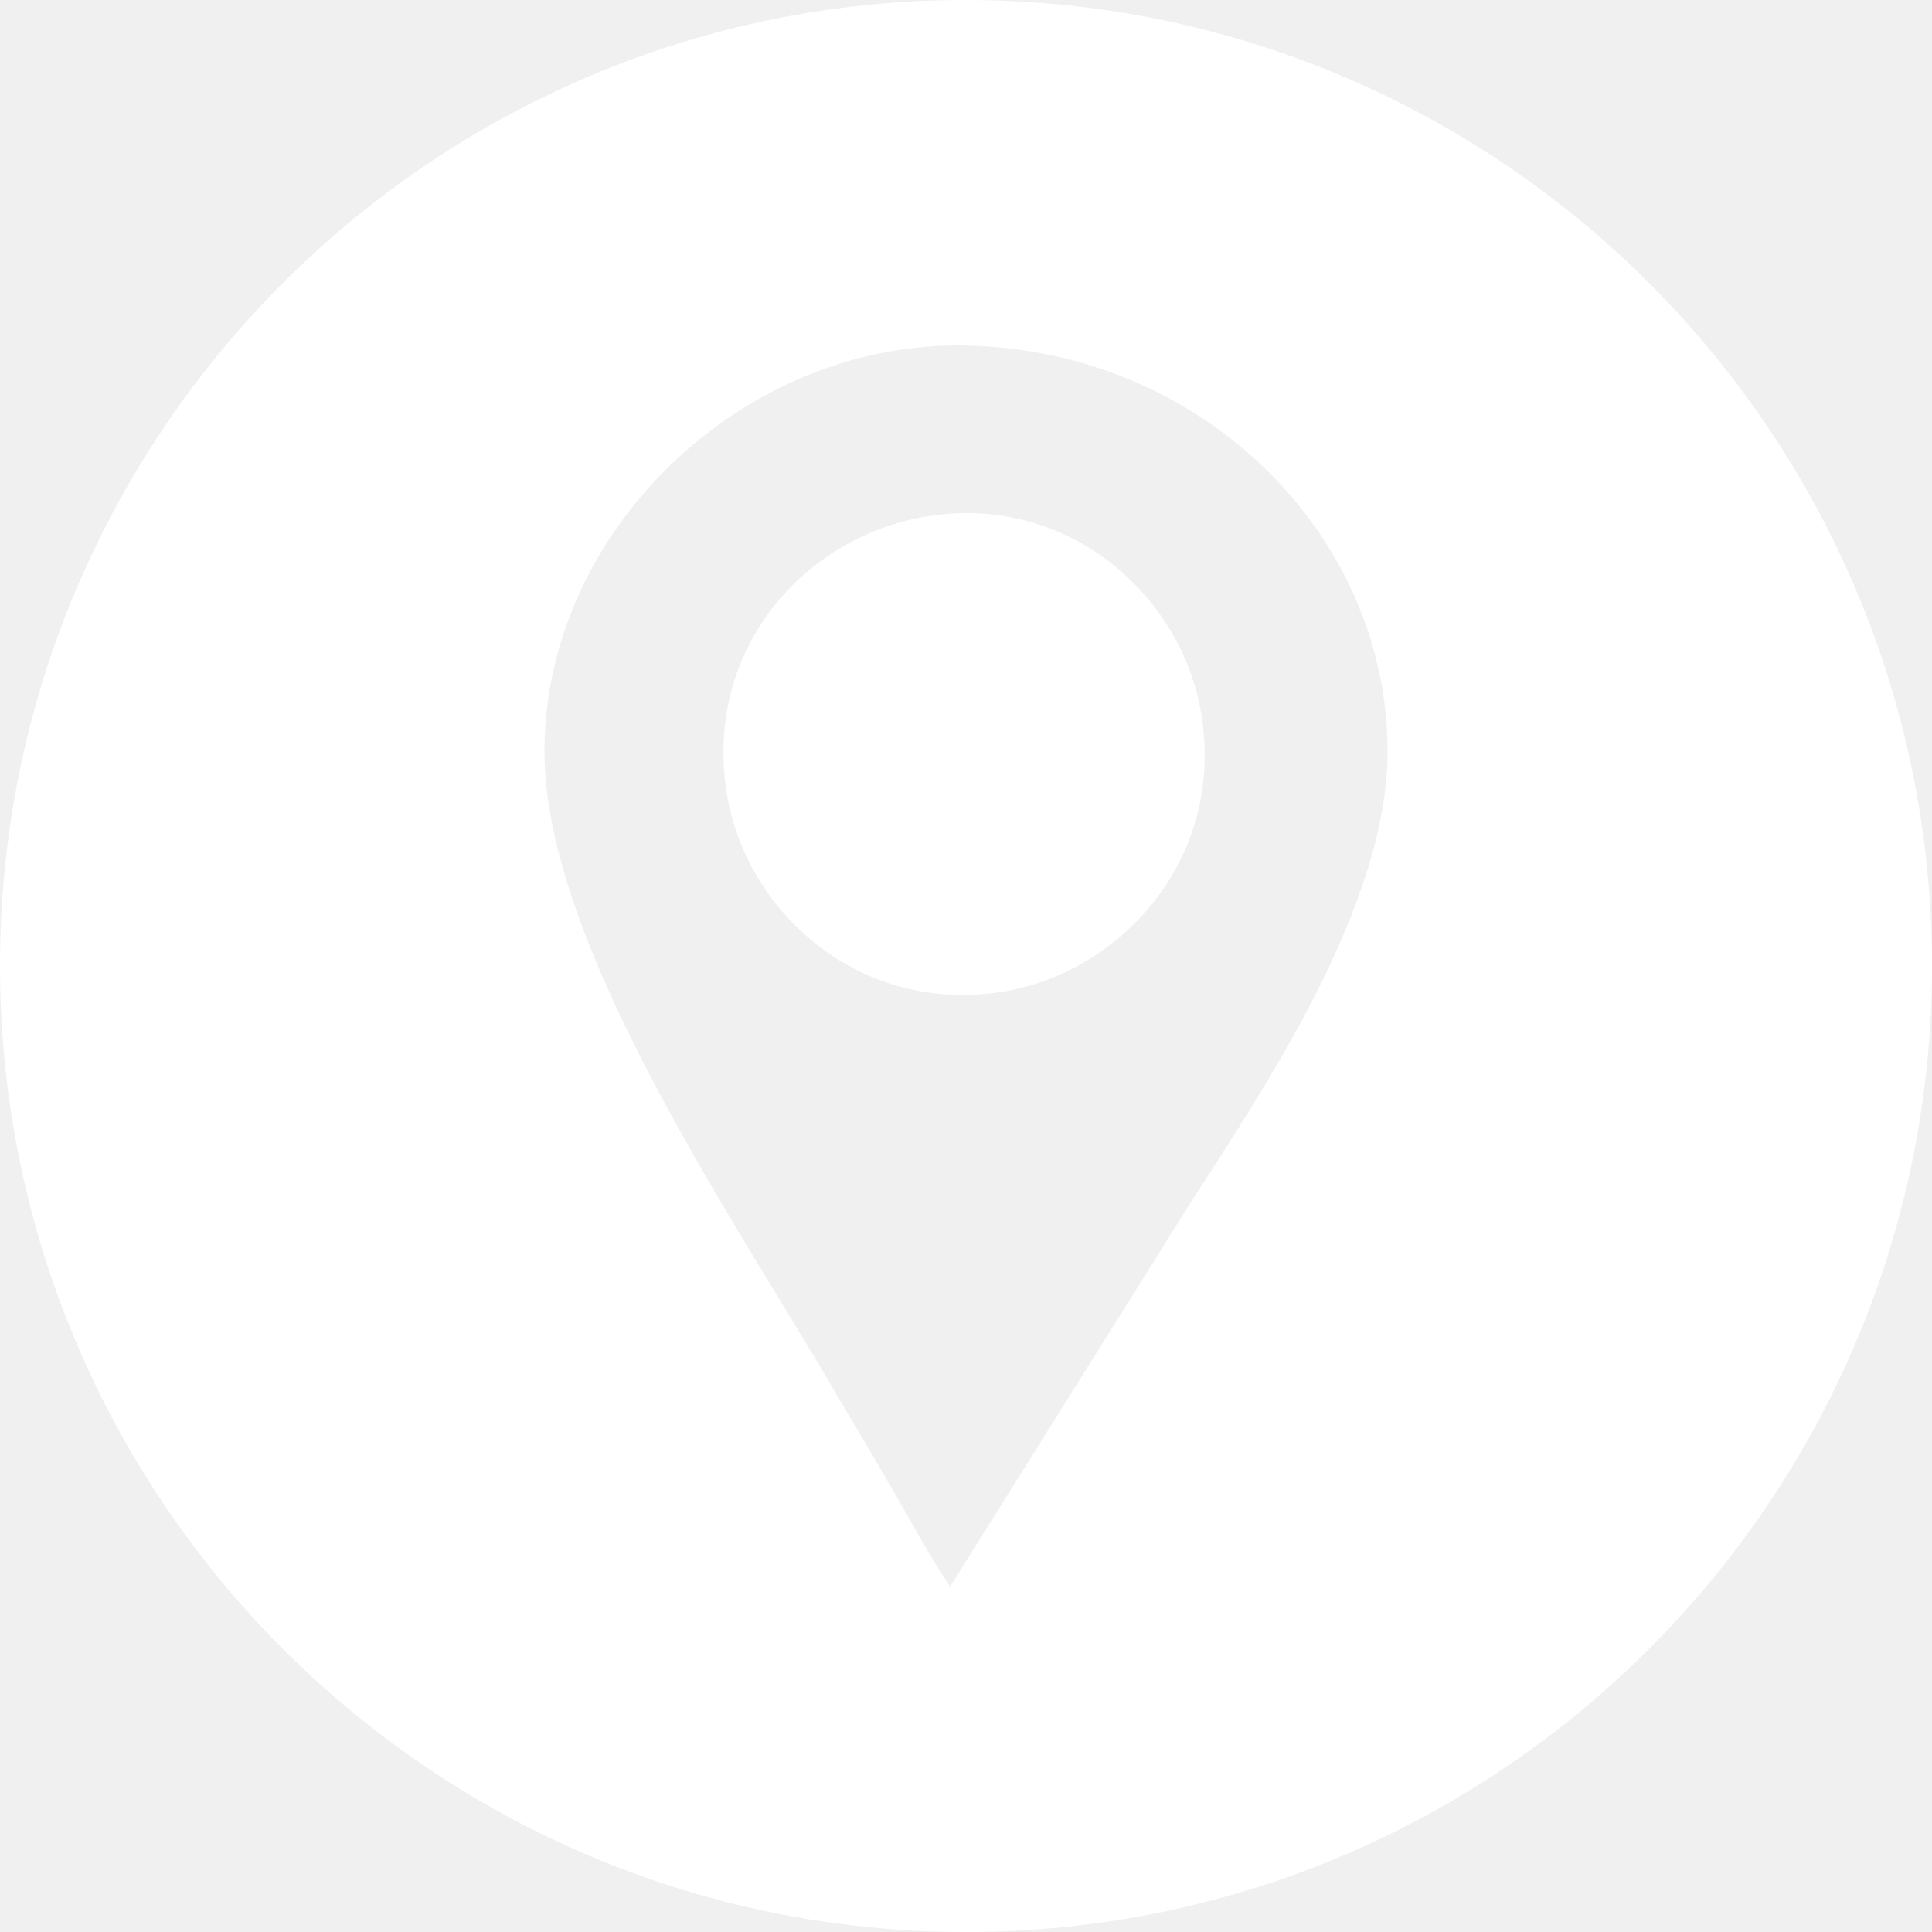
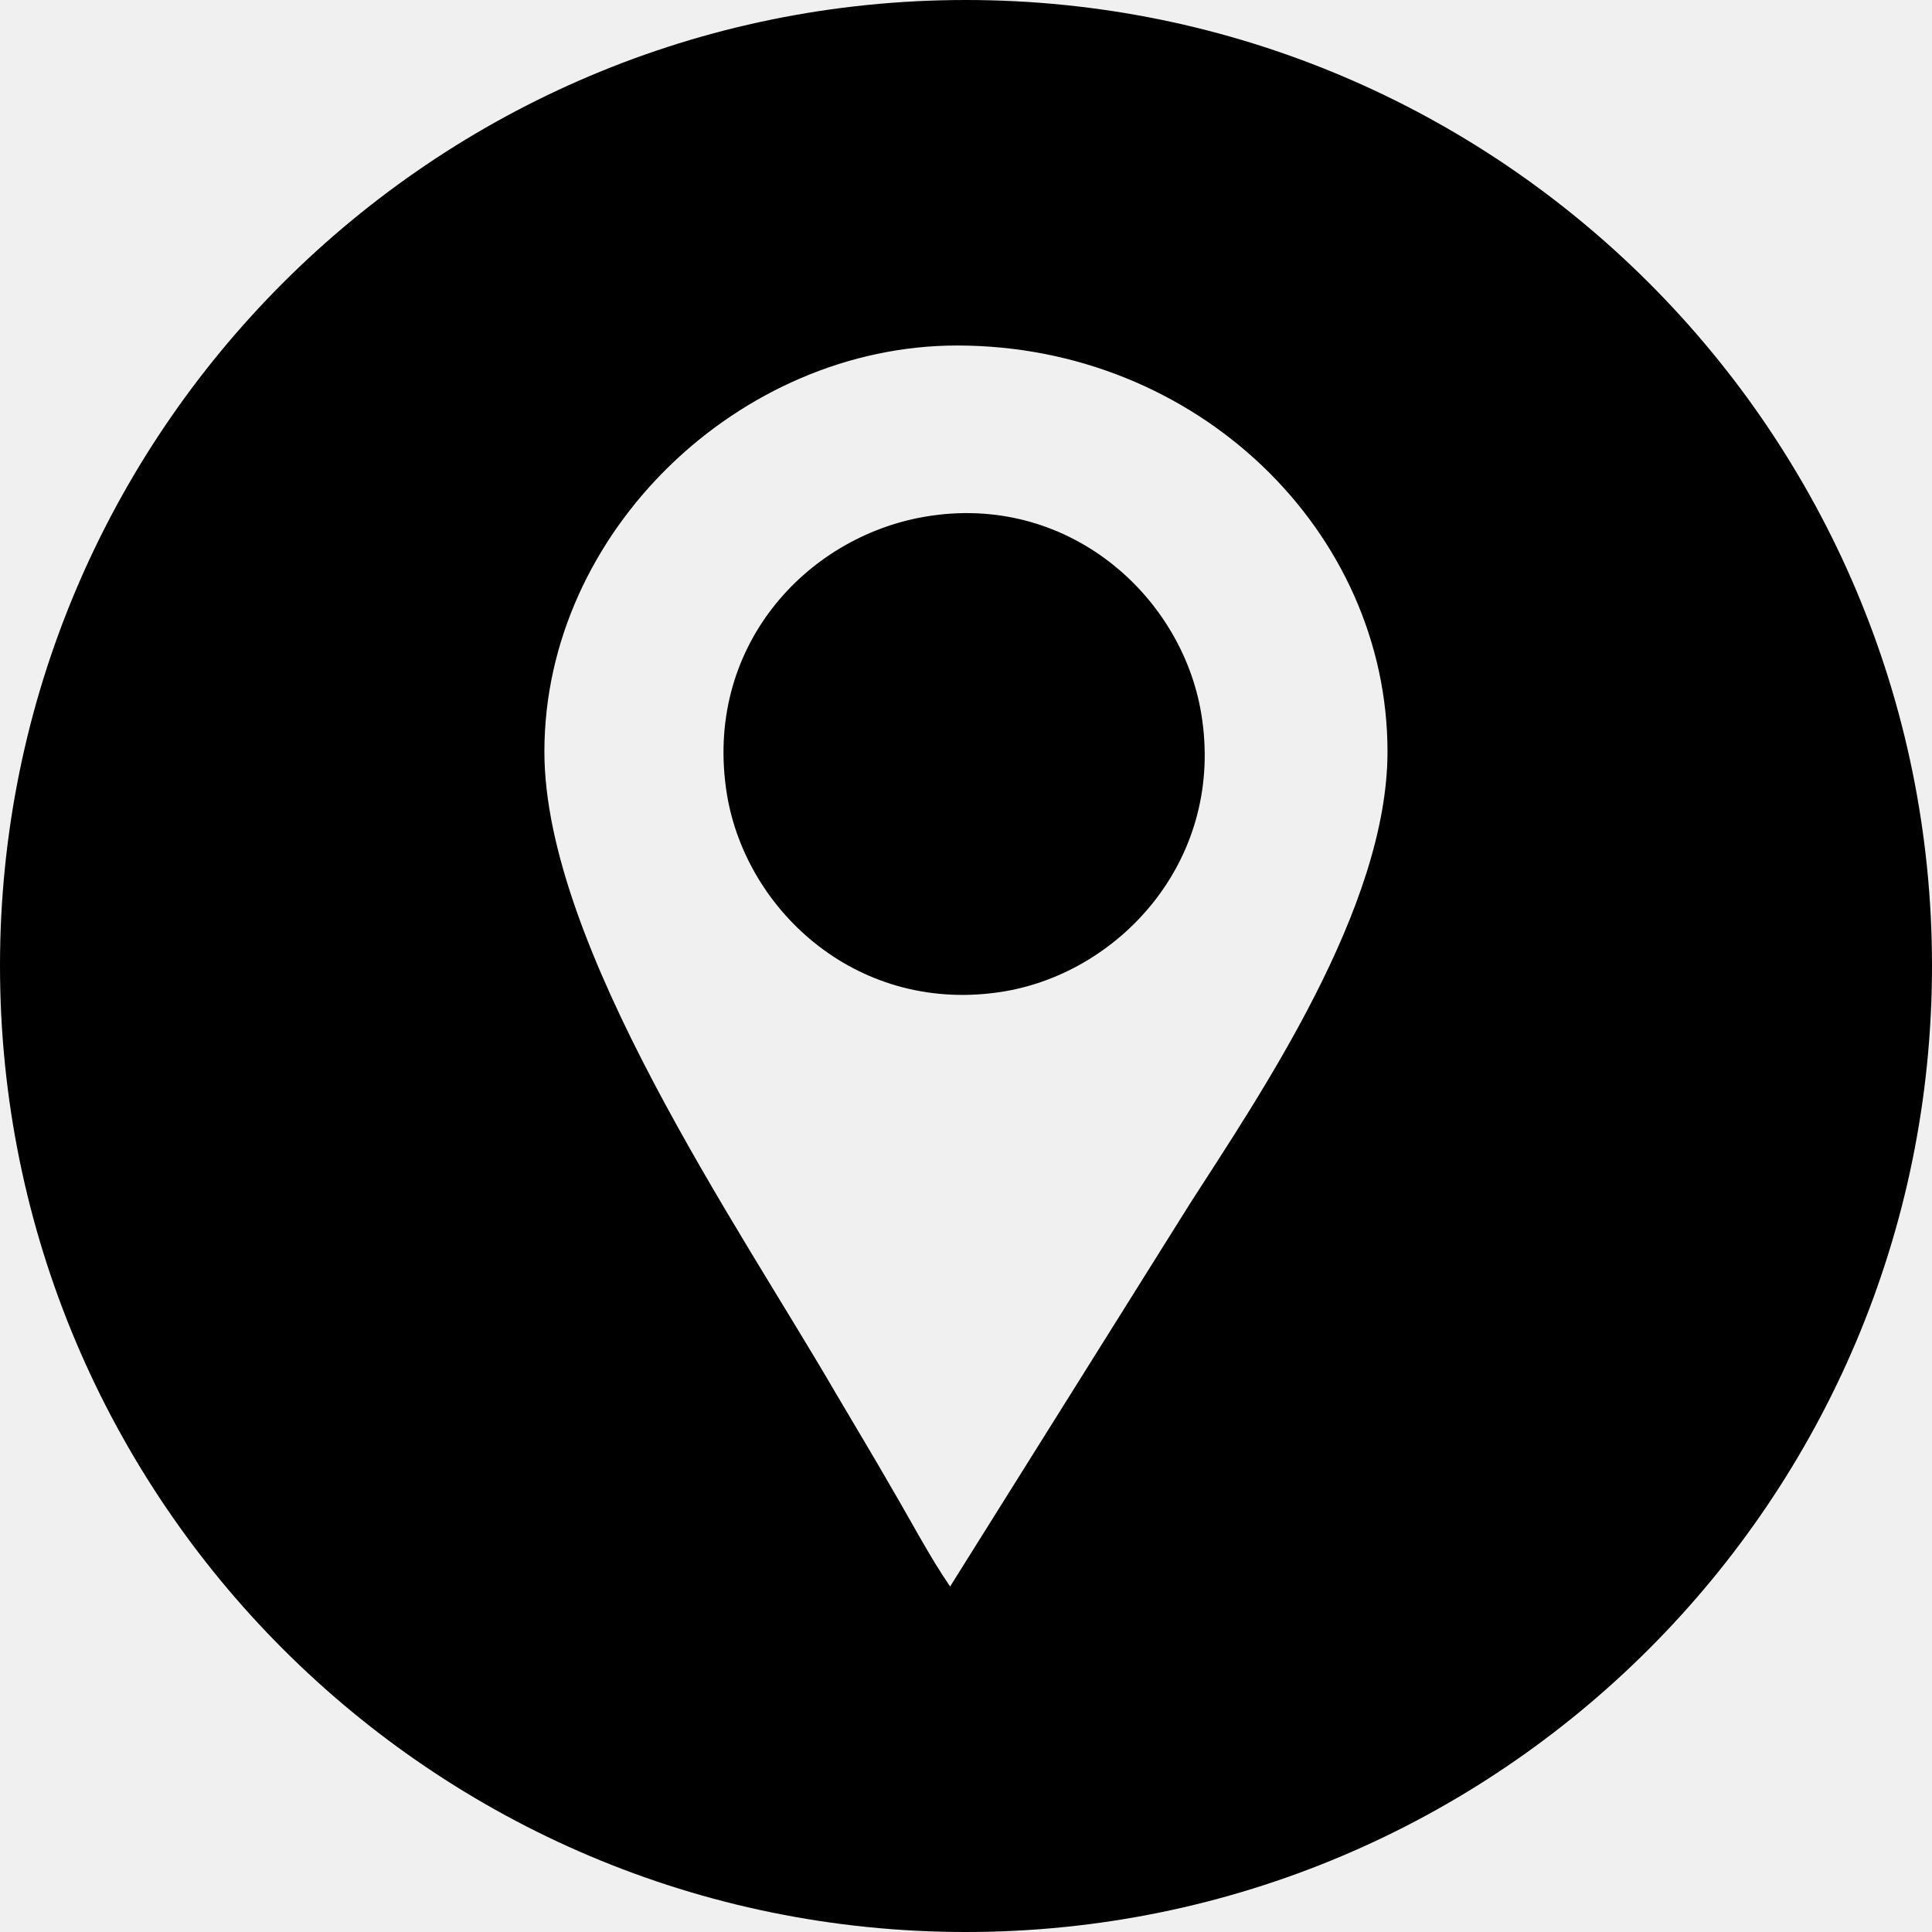
- <svg xmlns="http://www.w3.org/2000/svg" xml:space="preserve" width="50px" height="50px" version="1.1" style="shape-rendering:geometricPrecision; text-rendering:geometricPrecision; image-rendering:optimizeQuality; fill-rule:evenodd; clip-rule:evenodd" viewBox="0 0 44.57 44.57">
+ <svg xmlns="http://www.w3.org/2000/svg" xml:space="preserve" width="180px" height="180px" version="1.1" style="shape-rendering:geometricPrecision; text-rendering:geometricPrecision; image-rendering:optimizeQuality; fill-rule:evenodd; clip-rule:evenodd" viewBox="0 0 180 180">
  <defs>
    <style type="text/css">
   
-     .fil0 {fill:white;fill-rule:nonzero}
+     .fil0 {fill:none}
+     .fil1 {fill:black;fill-rule:nonzero}
   
  </style>
  </defs>
  <g id="Layer_x0020_1">
-     <path class="fil0" d="M21.34 11.92c3.26,-0.56 5.91,1.79 6.37,4.53 0.56,3.34 -1.83,5.96 -4.53,6.42 -3.35,0.56 -5.96,-1.83 -6.41,-4.54 -0.55,-3.38 1.81,-5.94 4.57,-6.41zm-8.78 5.42c0,4.48 4.49,10.96 6.71,14.78 0.44,0.75 0.87,1.46 1.3,2.21 0.43,0.73 0.88,1.59 1.35,2.27l5.53 -8.83c1.61,-2.51 4.56,-6.82 4.56,-10.43 0,-5.08 -4.39,-9.37 -9.93,-9.37 -5.01,0 -9.52,4.3 -9.52,9.37zm9.72 -17.34c12.31,0 22.29,9.98 22.29,22.28 0,12.31 -9.98,22.29 -22.29,22.29 -12.3,0 -22.28,-9.98 -22.28,-22.29 0,-12.3 9.98,-22.28 22.28,-22.28z" />
+     <rect class="fil0" width="180" height="180" />
+     <path class="fil1" d="M86.18 48.14c13.17,-2.26 23.87,7.23 25.73,18.3 2.26,13.48 -7.39,24.06 -18.3,25.92 -13.53,2.27 -24.07,-7.39 -25.88,-18.33 -2.22,-13.65 7.31,-23.99 18.45,-25.89zm-35.46 21.89c0,18.09 18.14,44.26 27.1,59.69 1.78,3.03 3.52,5.9 5.25,8.92 1.74,2.95 3.56,6.43 5.45,9.17l22.34 -35.66c6.5,-10.13 18.41,-27.54 18.41,-42.12 0,-20.52 -17.72,-37.84 -40.1,-37.84 -20.23,0 -38.45,17.36 -38.45,37.84l0 0zm39.26 -70.03c49.71,0 90.02,40.3 90.02,89.98 0,49.71 -40.31,90.02 -90.02,90.02 -49.68,0 -89.98,-40.3 -89.98,-90.02 0,-49.68 40.3,-89.98 89.98,-89.98z" />
  </g>
</svg>
